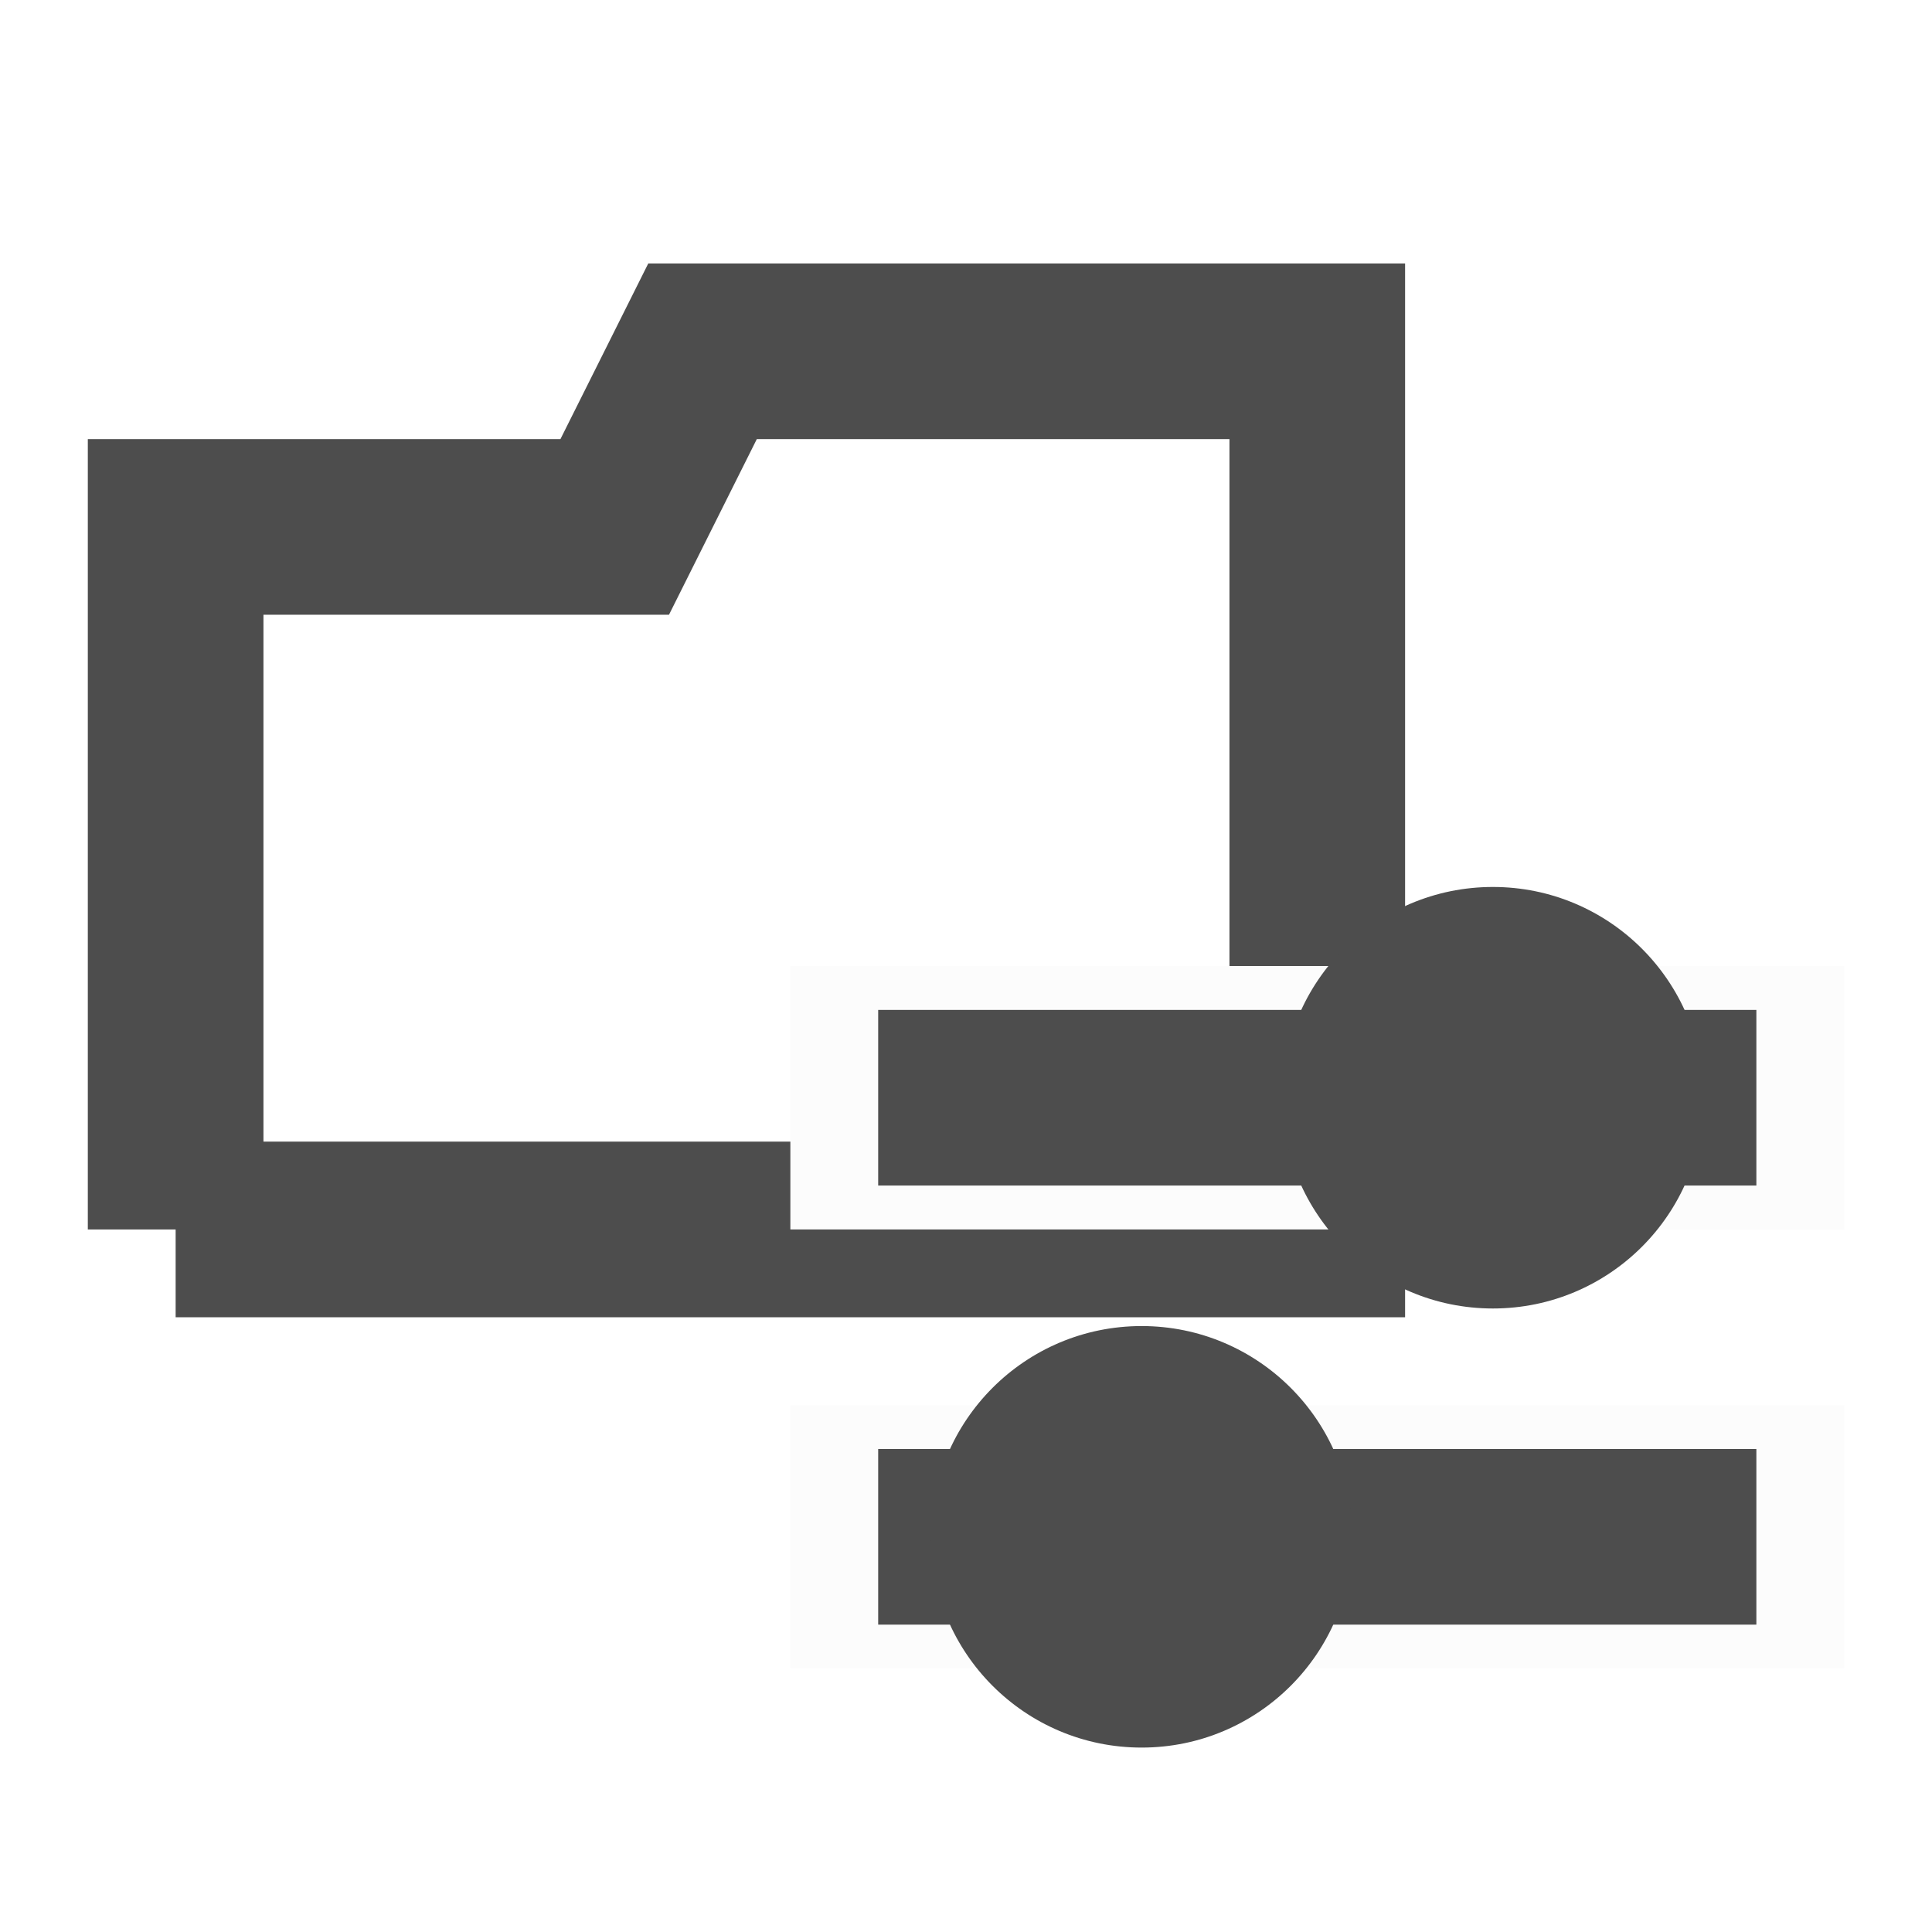
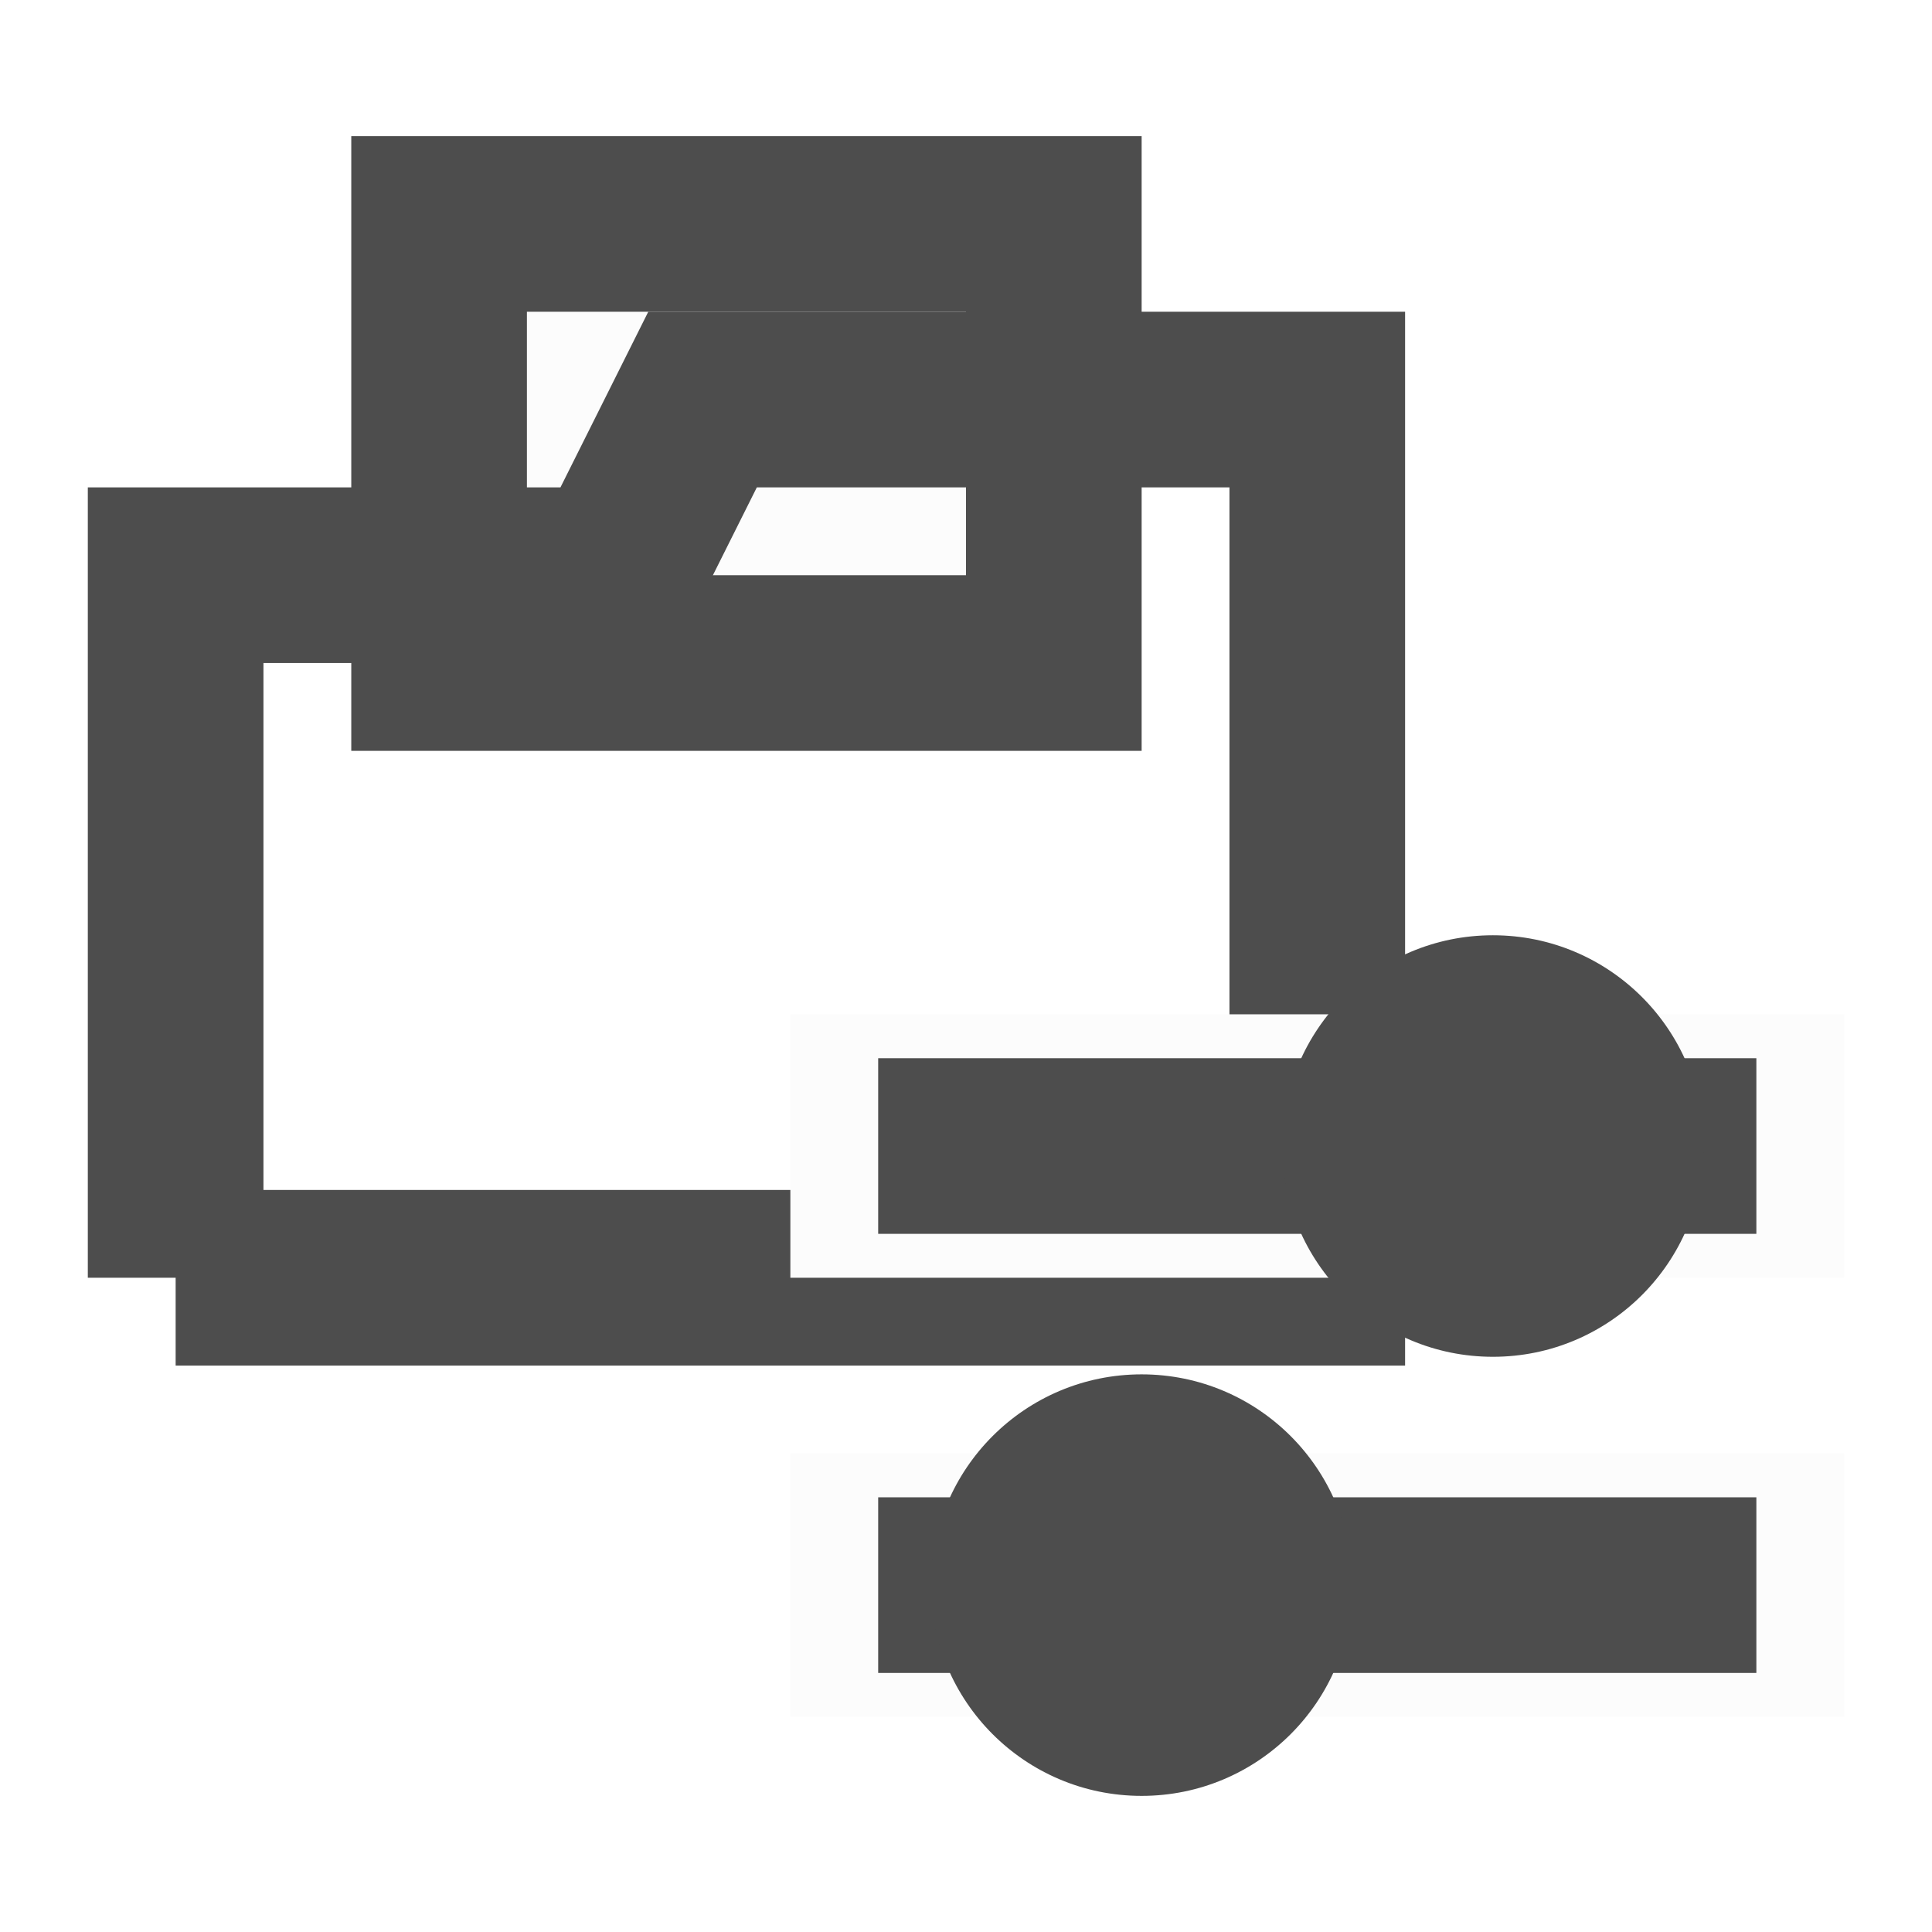
<svg xmlns="http://www.w3.org/2000/svg" width="22" height="22" viewBox="0 0 22 22">
-   <polyline points="2.0,14.0 2.0,6.0 7.0,6.0 8.0,4.0 15.0,4.0 15.0,14.0 2.0,14.0" fill="none" stroke="#4d4d4d" stroke-width="2.0" stroke-linecap="butt" stroke-linejoin="miter" />
-   <rect x="9" y="11" width="12" height="3" rx="0" fill="#fcfcfc" />
-   <line x1="10.0" y1="12.5" x2="20.0" y2="12.5" stroke="#4d4d4d" stroke-width="2.0" stroke-linecap="butt" />
-   <circle cx="17" cy="12.5" r="2.4" fill="#4d4d4d" />
-   <rect x="9" y="16" width="12" height="3" rx="0" fill="#fcfcfc" />
-   <line x1="10.0" y1="17.5" x2="20.0" y2="17.5" stroke="#4d4d4d" stroke-width="2.0" stroke-linecap="butt" />
-   <circle cx="13" cy="17.5" r="2.4" fill="#4d4d4d" />
+   <g class="nrm" transform="translate(0.00,0.55)">
+     <rect x="5.0" y="2.0" width="7" height="5" rx="0" fill="#fcfcfc" stroke="#4d4d4d" stroke-width="2.0" />
+     <polyline points="2.0,14.0 2.0,6.0 7.0,6.0 8.0,4.0 15.0,4.0 15.0,14.0 2.0,14.0" fill="none" stroke="#4d4d4d" stroke-width="2.0" stroke-linecap="butt" stroke-linejoin="miter" />
+     <rect x="9" y="11" width="12" height="3" rx="0" fill="#fcfcfc" />
+     <line x1="10.0" y1="12.5" x2="20.0" y2="12.5" stroke="#4d4d4d" stroke-width="2.0" stroke-linecap="butt" />
+     <circle cx="17" cy="12.5" r="2.4" fill="#4d4d4d" />
+     <rect x="9" y="16" width="12" height="3" rx="0" fill="#fcfcfc" />
+     <line x1="10.0" y1="17.5" x2="20.0" y2="17.5" stroke="#4d4d4d" stroke-width="2.0" stroke-linecap="butt" />
+     <circle cx="13" cy="17.5" r="2.4" fill="#4d4d4d" />
+   </g>
</svg>
